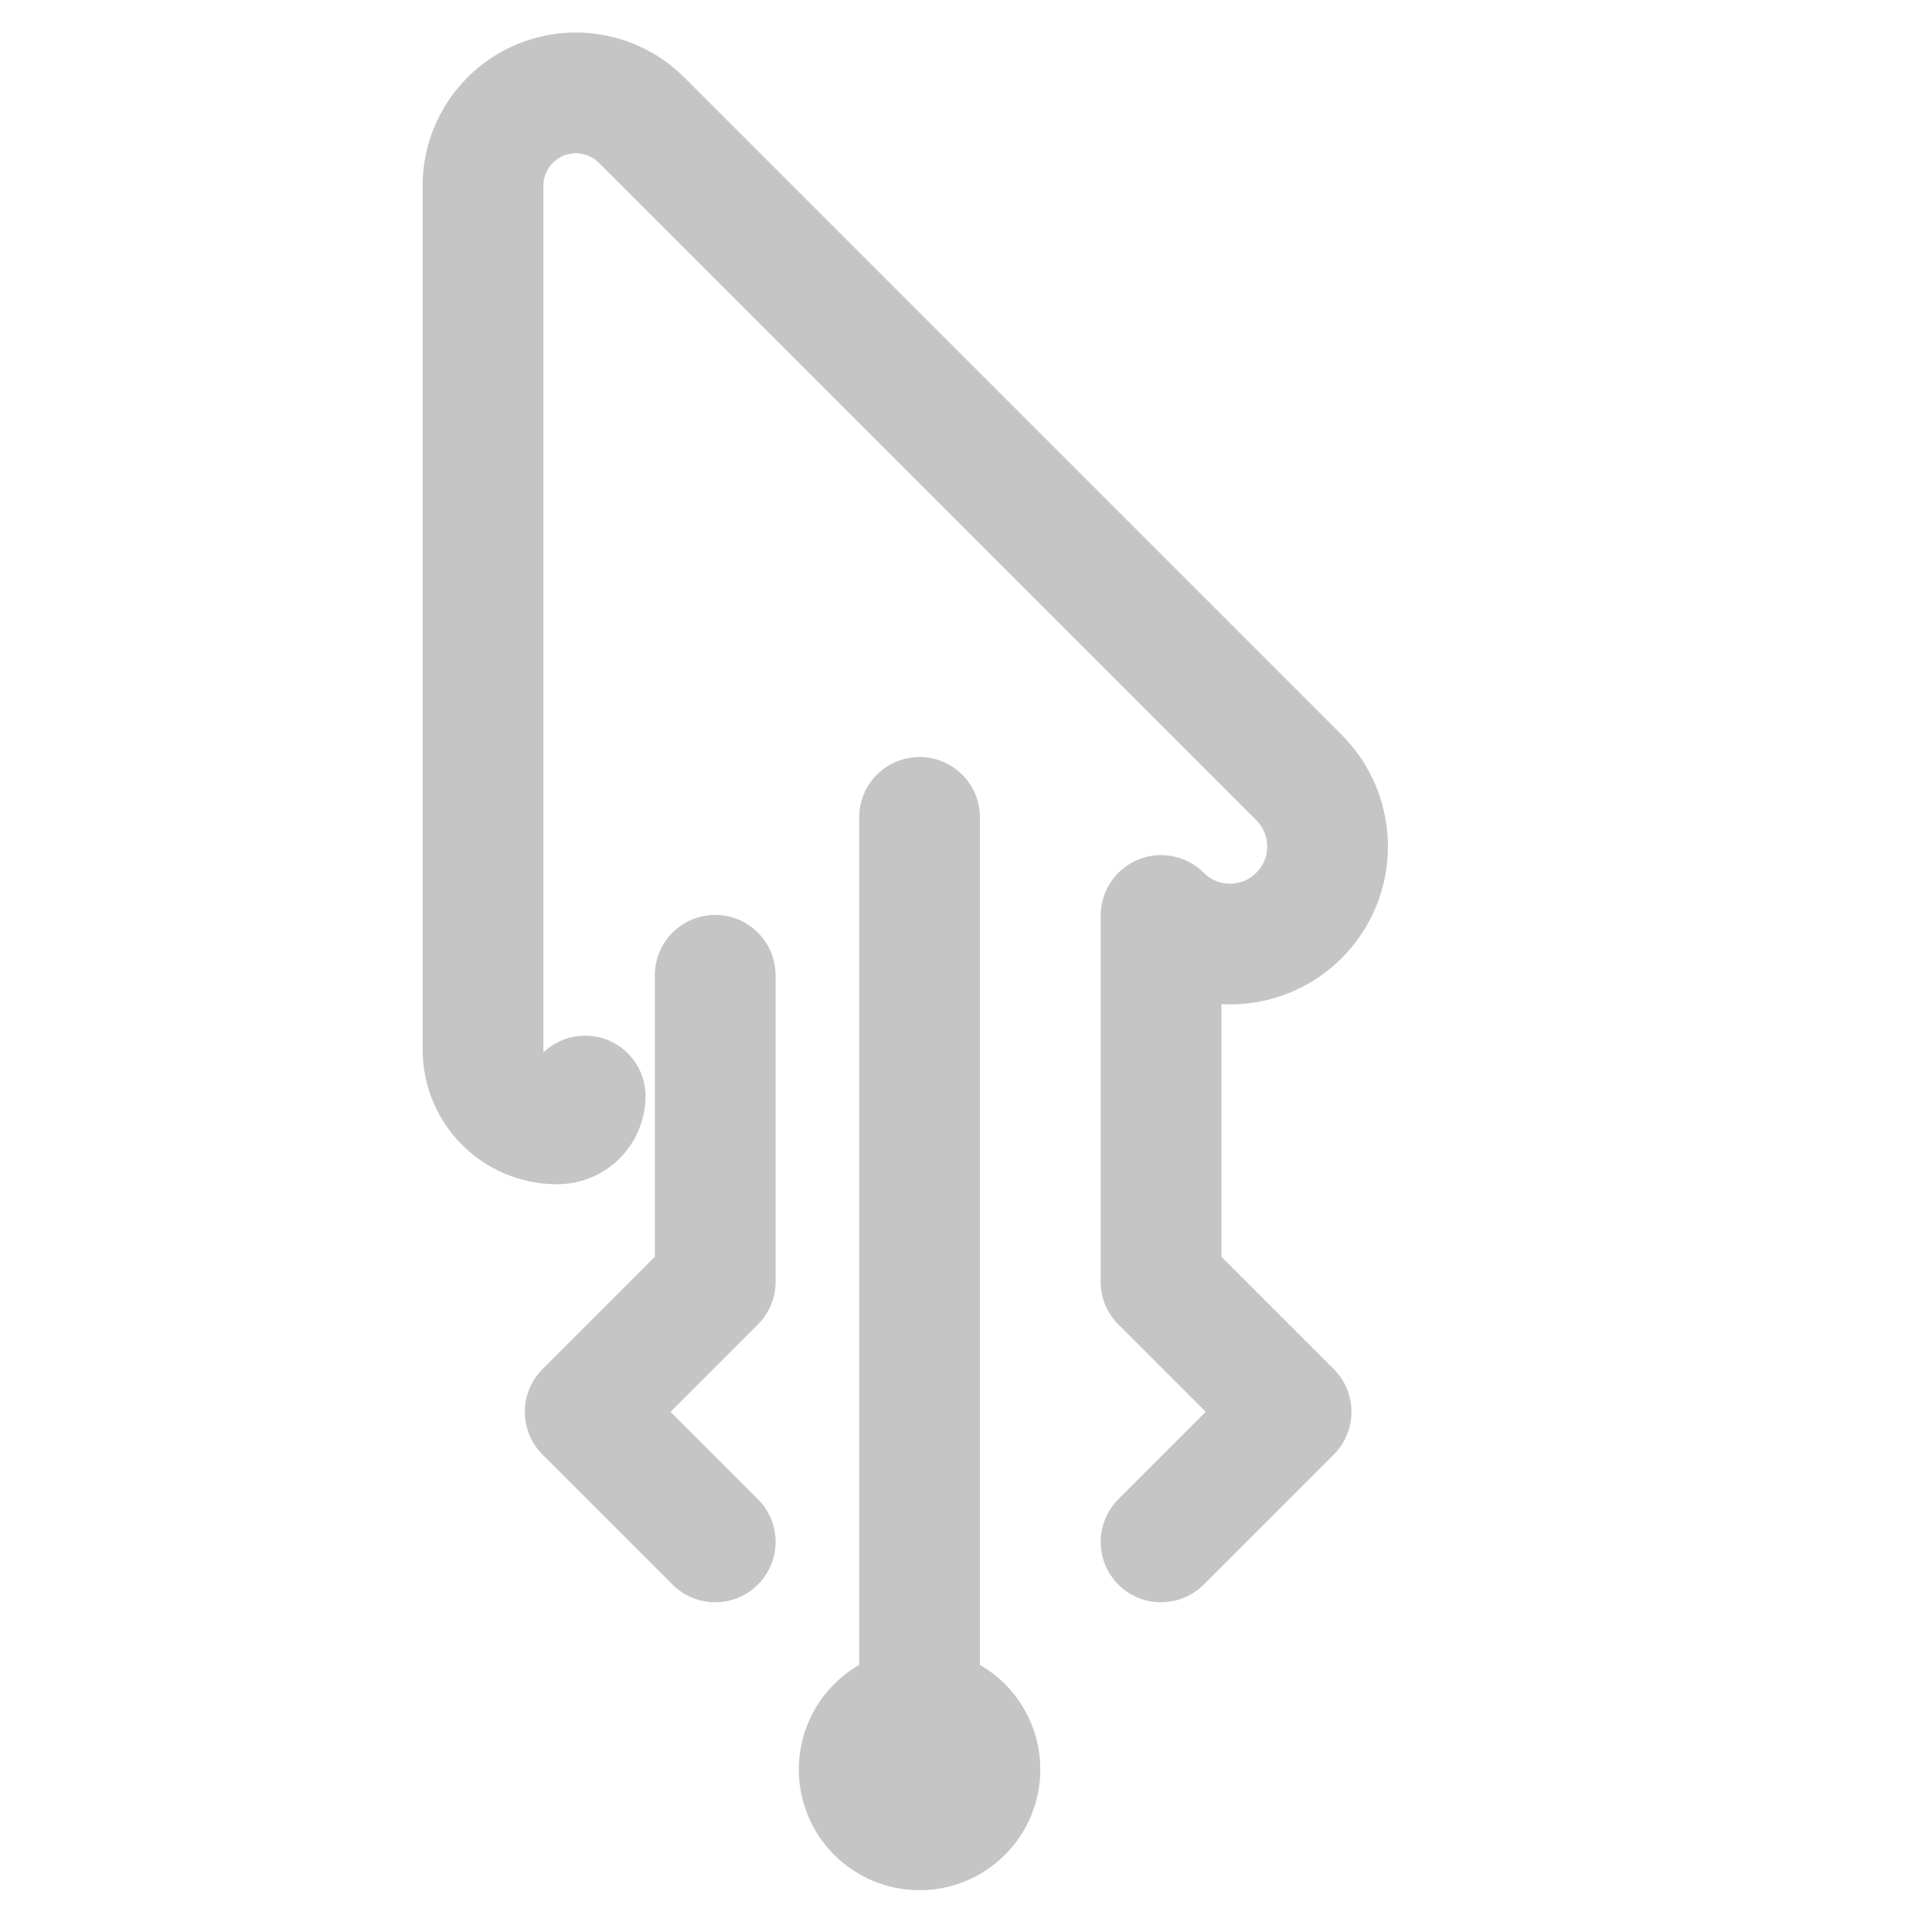
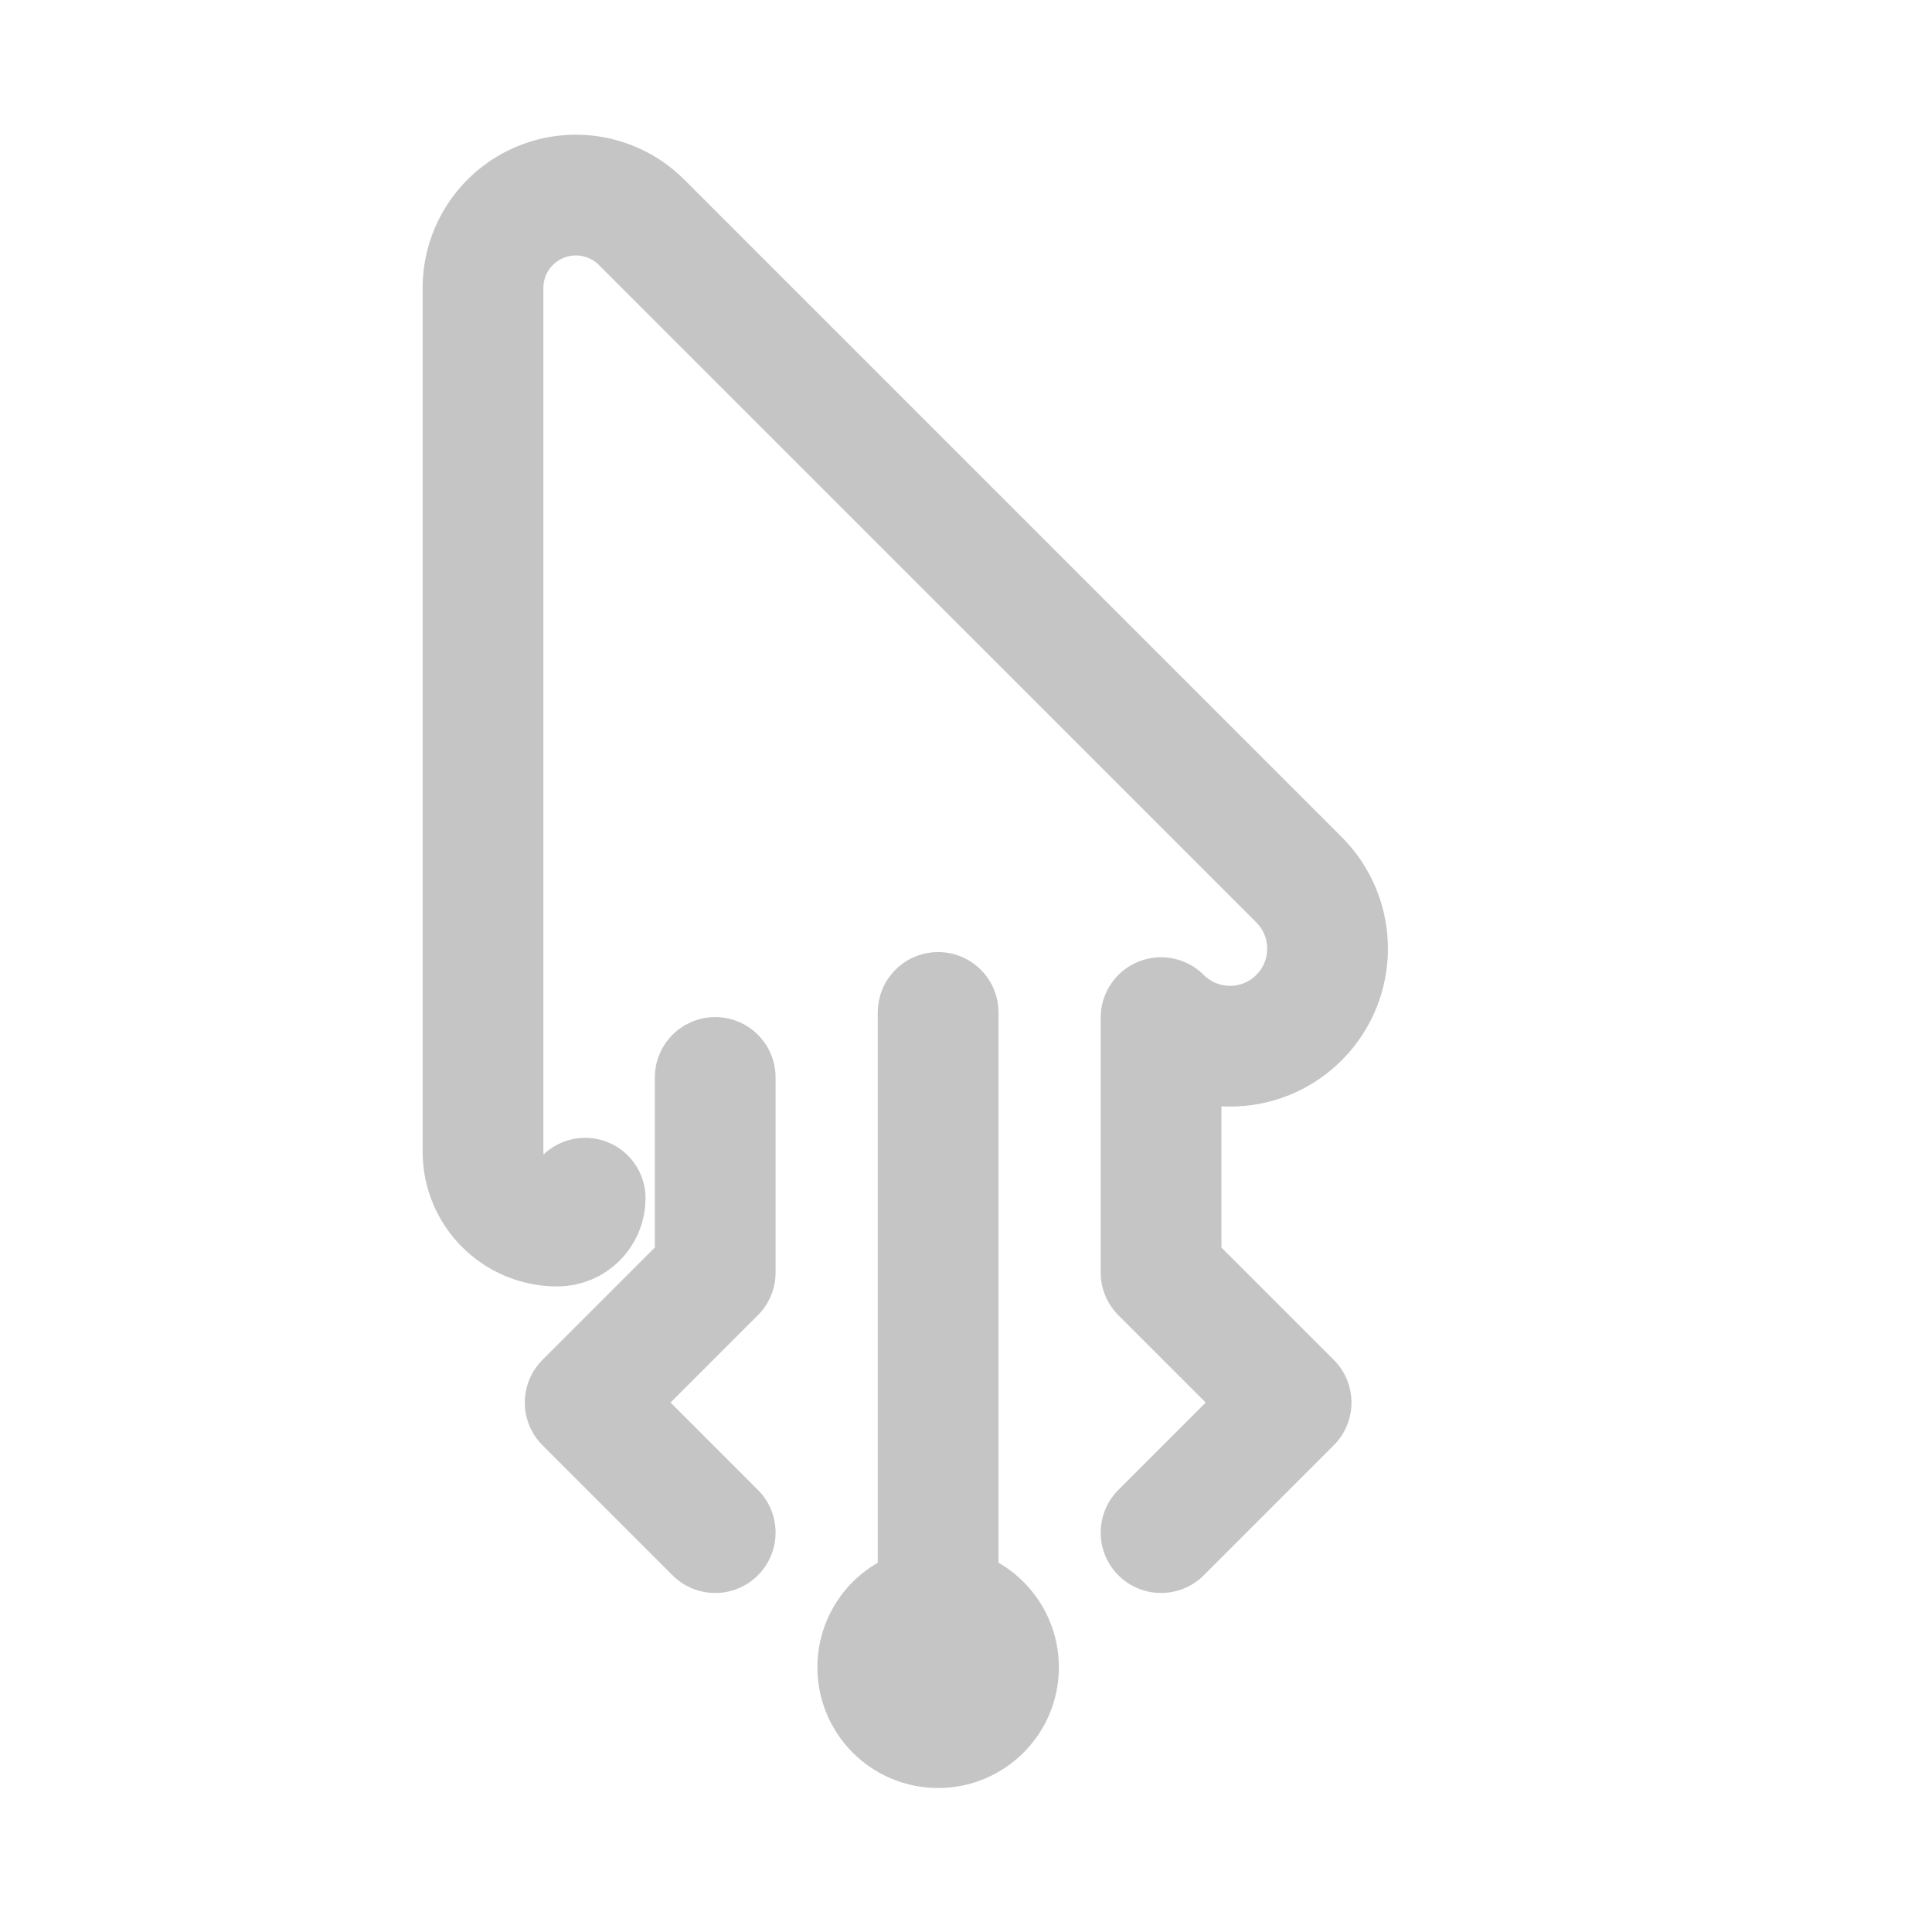
- <svg xmlns="http://www.w3.org/2000/svg" width="24" height="24" viewBox="-11 12 208 208" fill="none" stroke="#C5C5C5" stroke-width="13" stroke-linecap="round" stroke-linejoin="round">
-   <path d="M52 130a3 3 0 0 1-3 3a8 8 0 0 1-8-8V32a10 10 0 0 1 17.07-7.07L128.85 95.71A10.5 10.5 0 1 1 114 110.56V150l14 14l-14 14M88 100v96M94.5 202.5a6.5 6.5 0 1 1-13 0a6.5 6.5 0 1 1 13 0ZM66 117v33l-14 14l14 14" />
+ <svg xmlns="http://www.w3.org/2000/svg" width="24" height="24" viewBox="-11 1 208 208" fill="none" stroke="#C5C5C5" stroke-width="13" stroke-linecap="round" stroke-linejoin="round">
+   <path d="M52 130a3 3 0 0 1-3 3a8 8 0 0 1-8-8V32a10 10 0 0 1 17.07-7.07L128.85 95.71A10.5 10.5 0 1 1 114 110.56V138l14 14l-14 14M90 110v64M96.5 180.5a6.5 6.5 0 1 1-13 0a6.5 6.5 0 1 1 13 0ZM66 117v21l-14 14l14 14" />
</svg>
